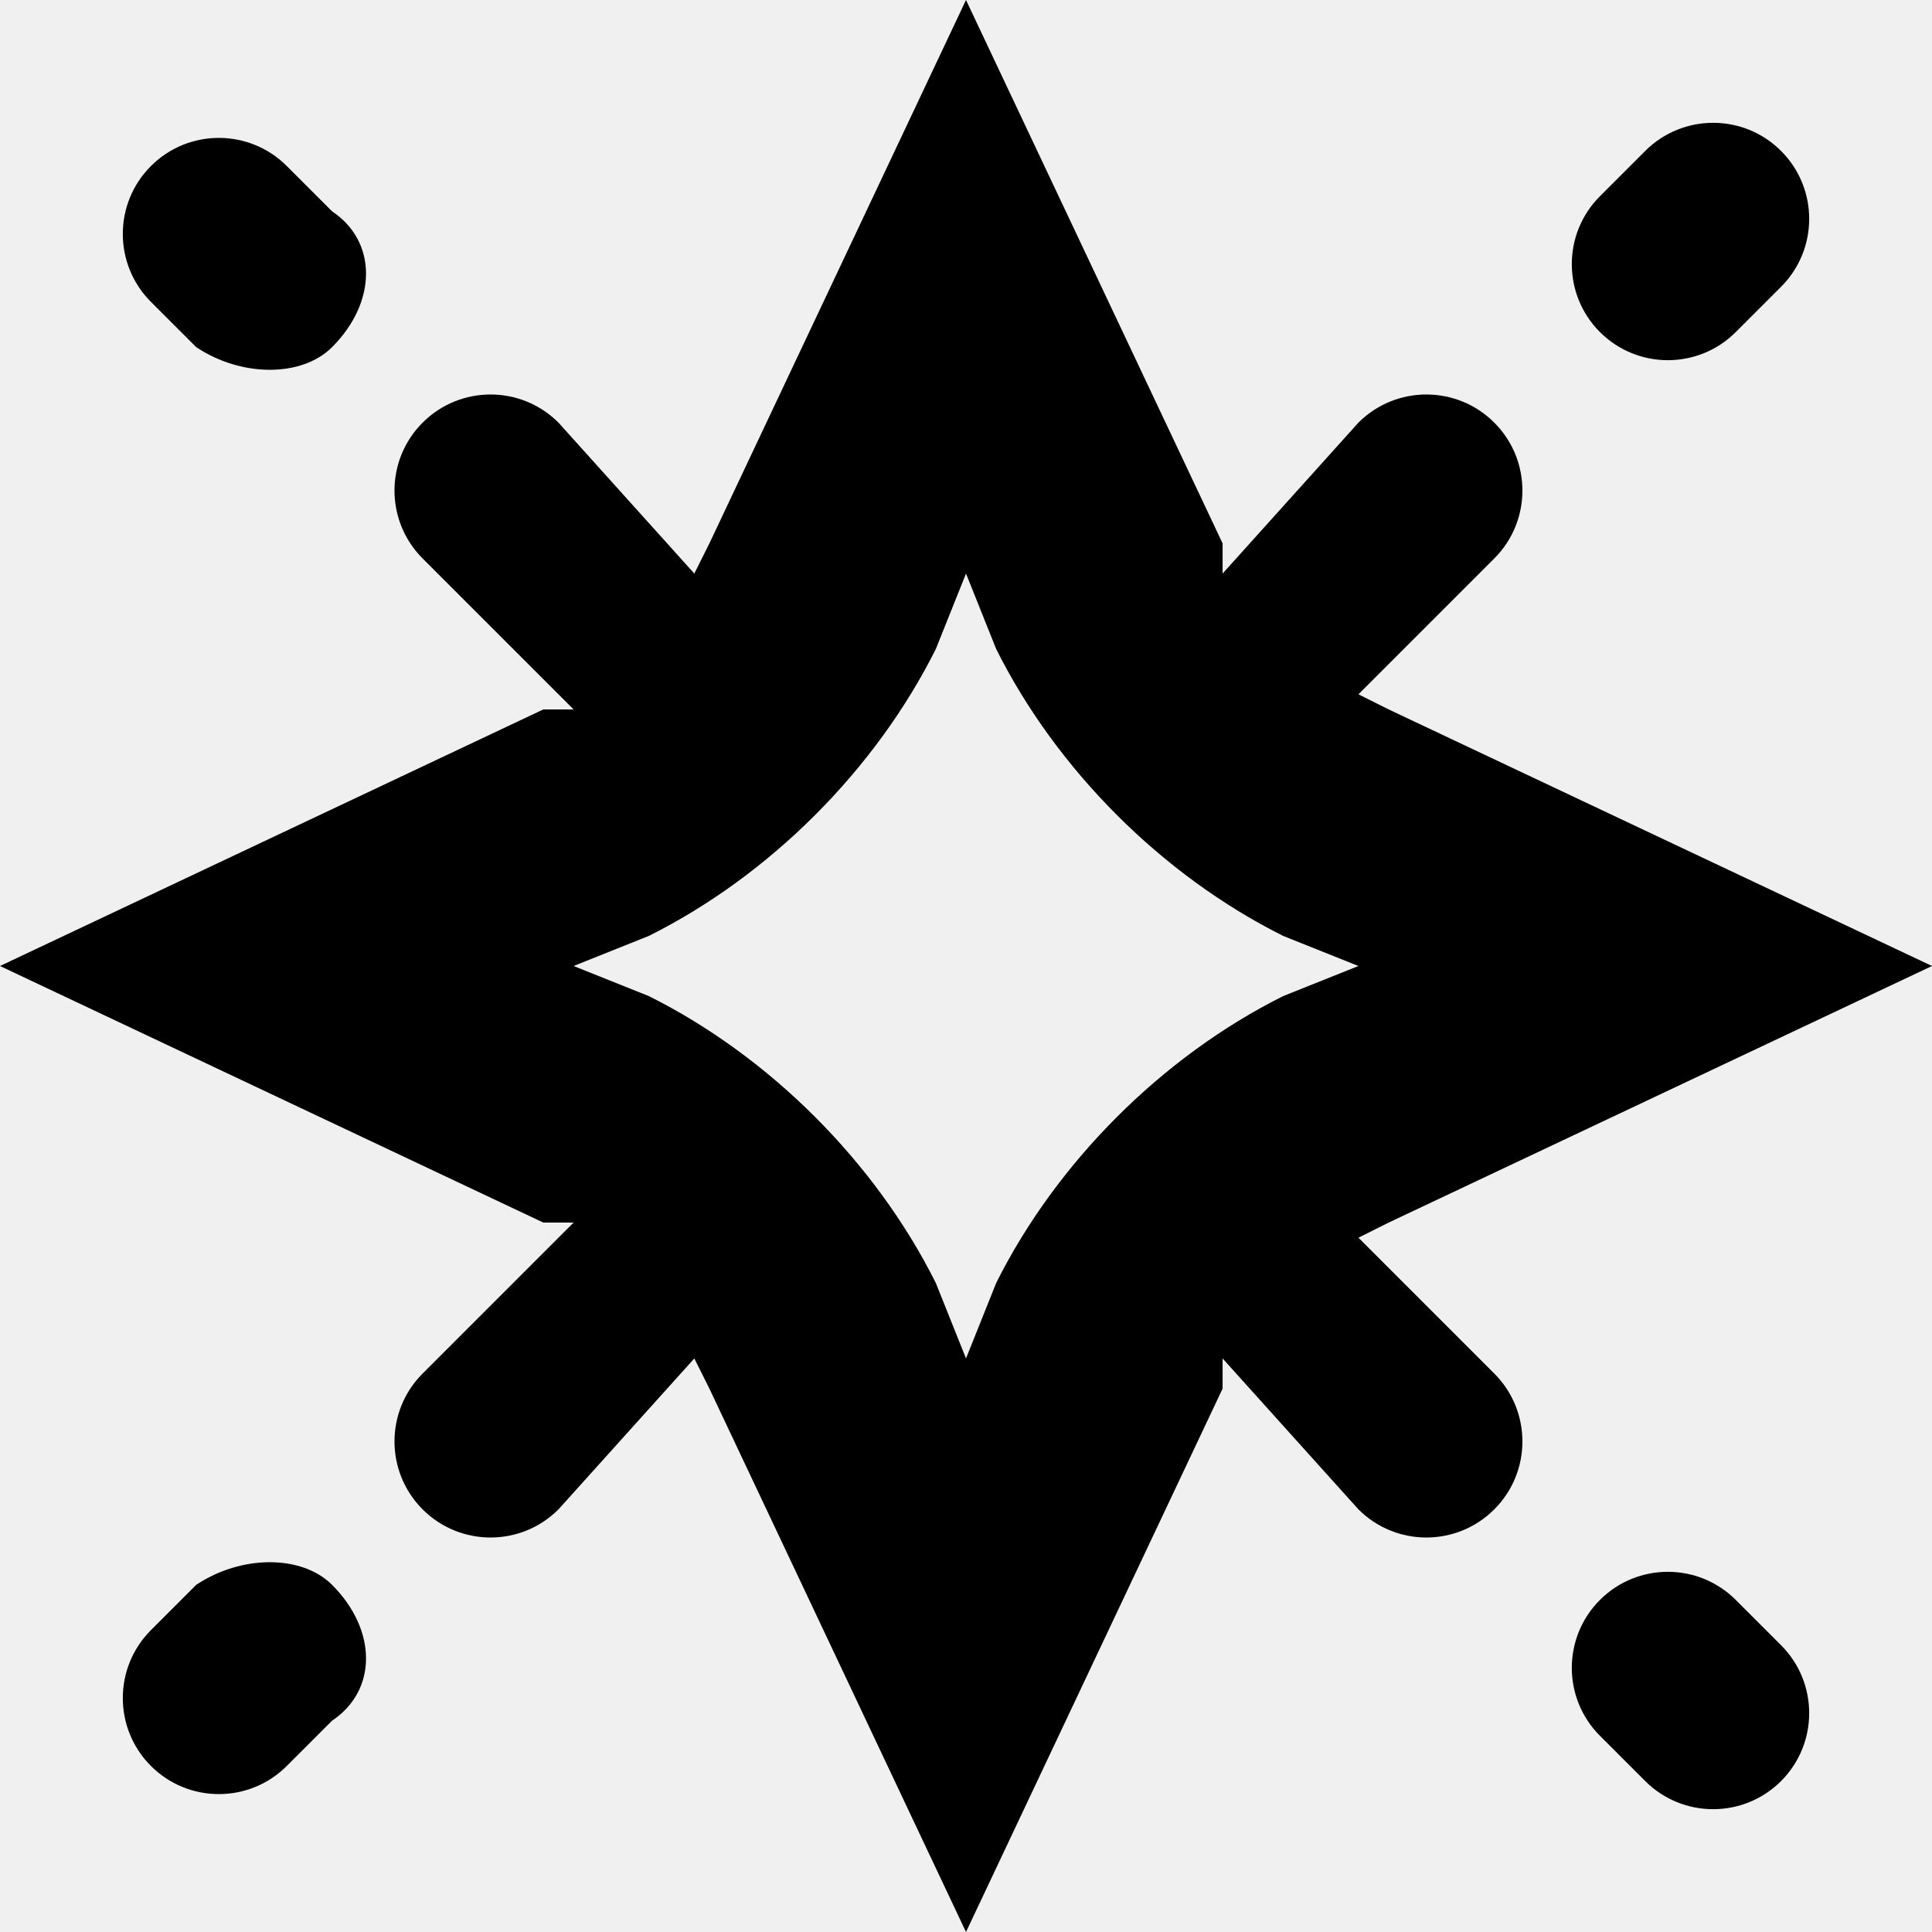
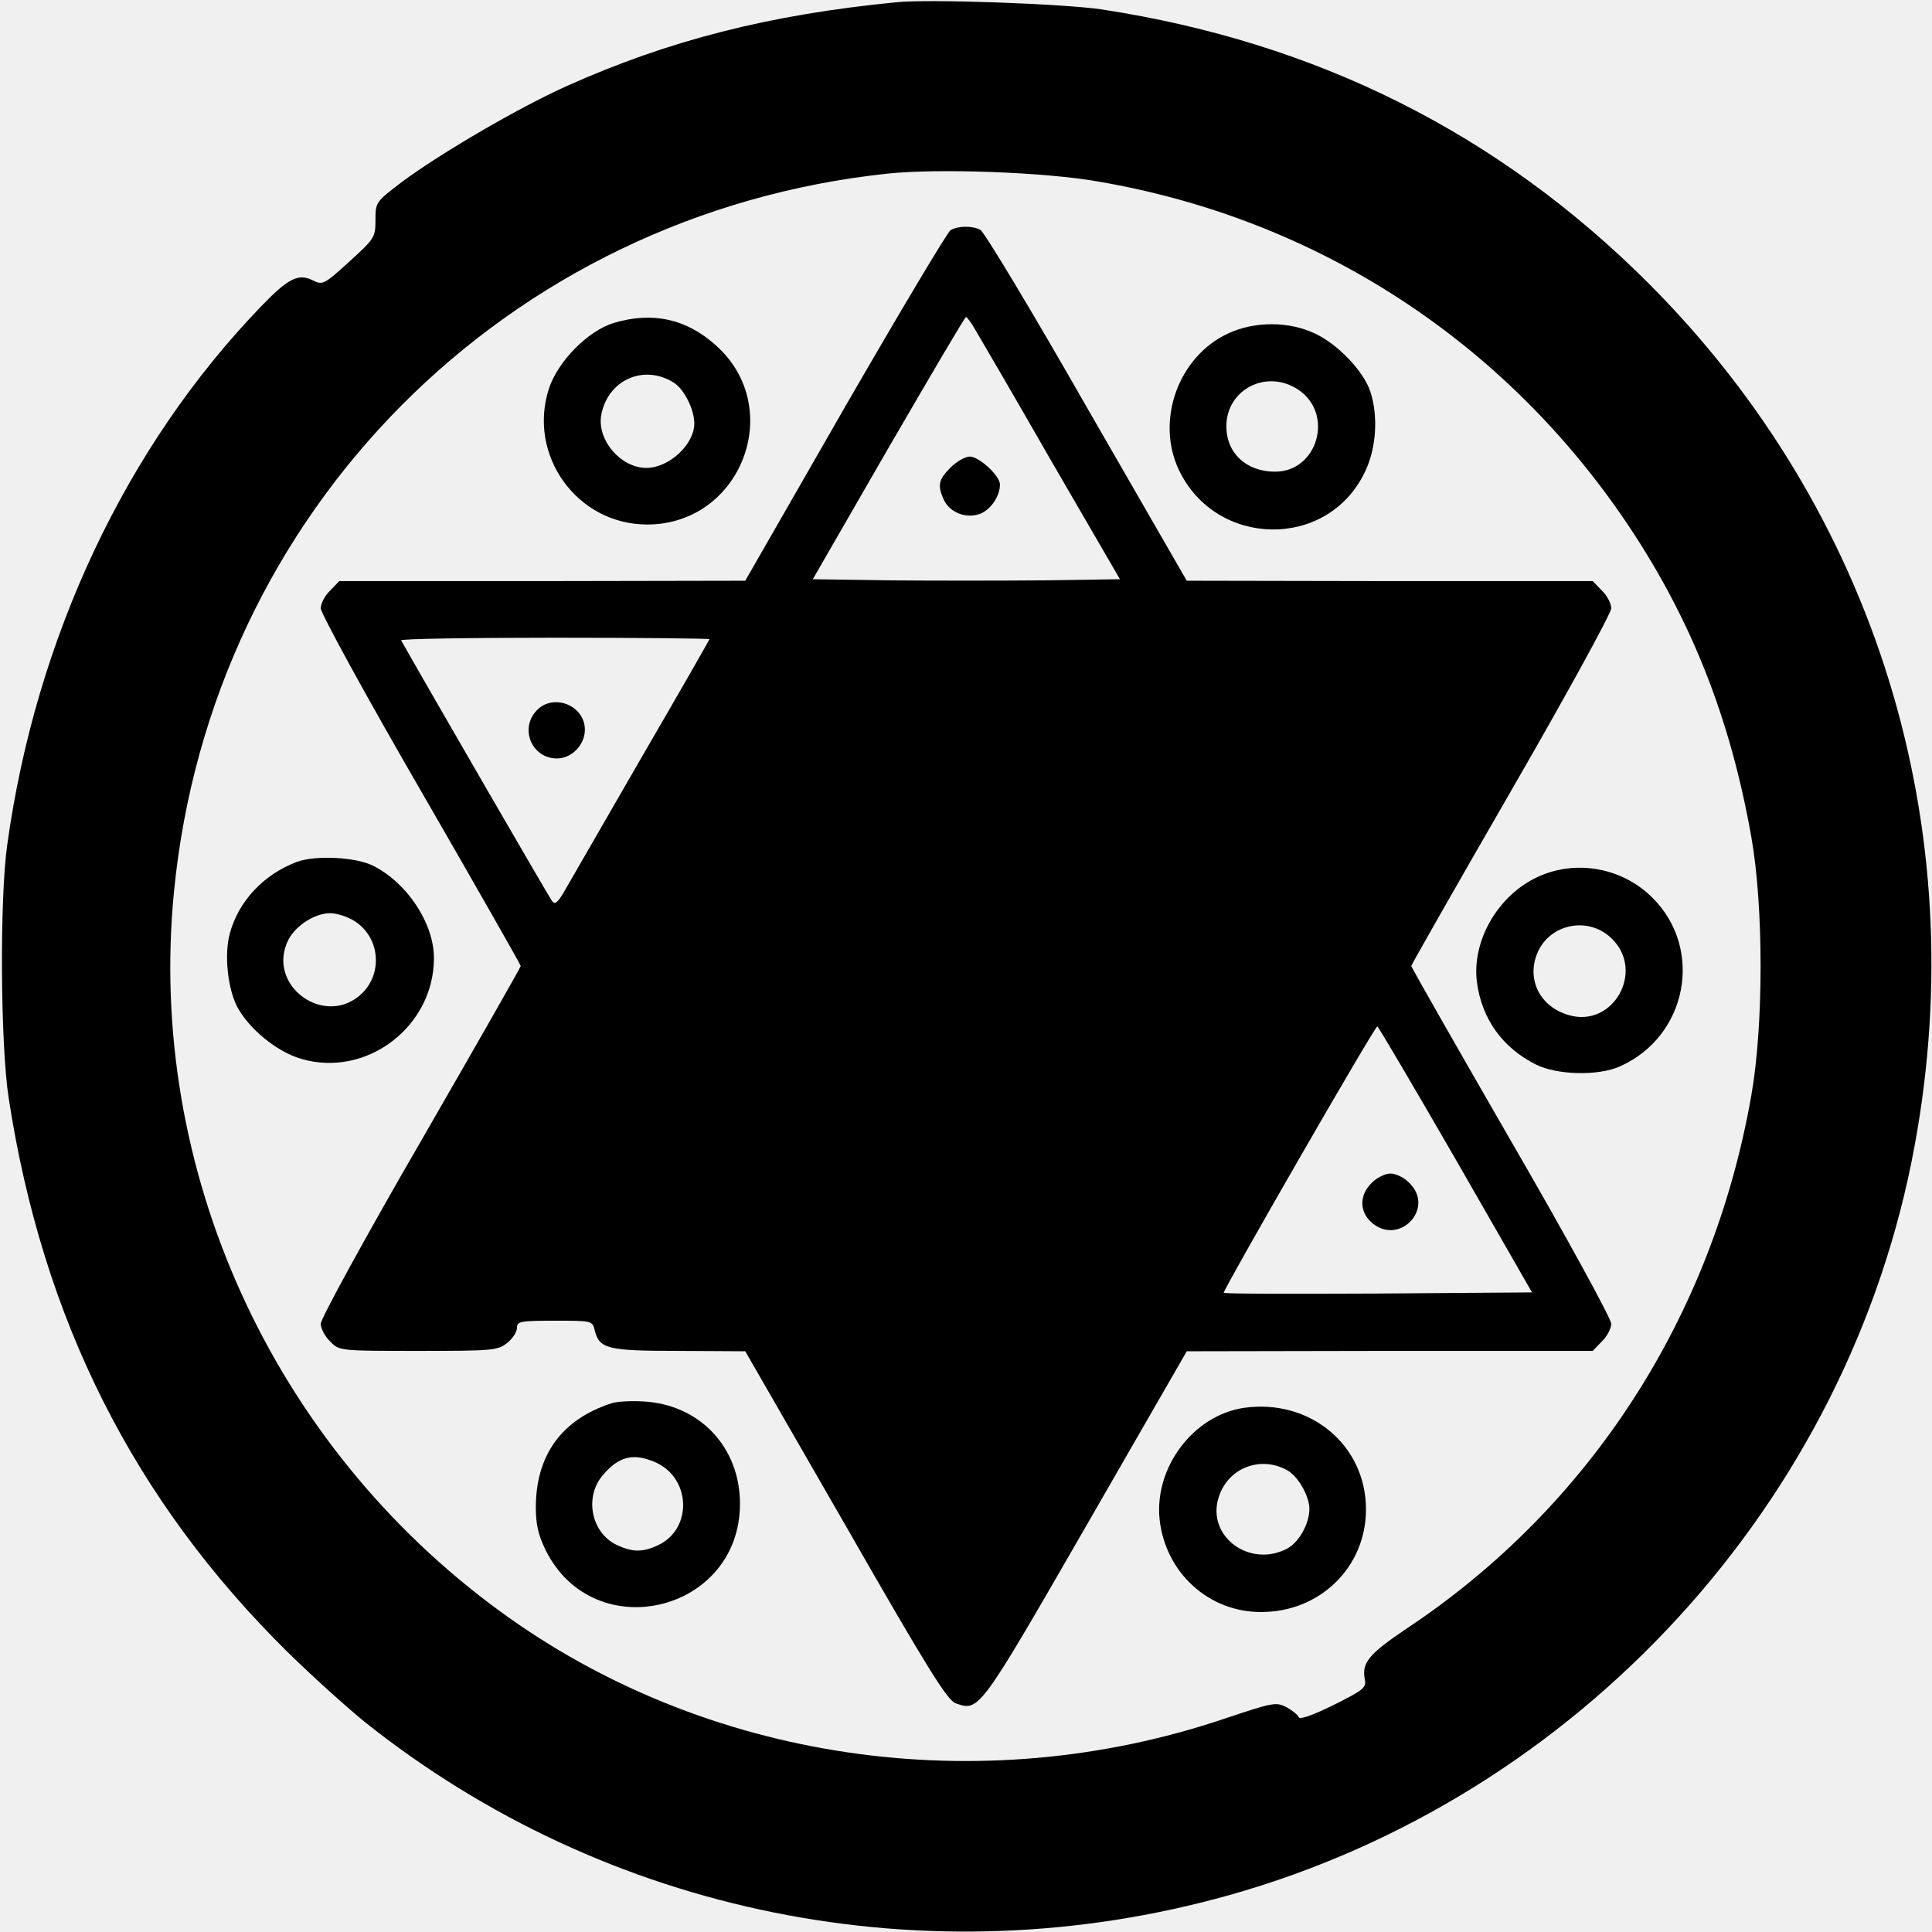
- <svg xmlns="http://www.w3.org/2000/svg" viewBox="0 0 128 128">
-   <path fill-rule="evenodd" d="M81 36 64 0 47 36l-1 2-9-10a6 6 0 0 0-9 9l10 10h-2L0 64l36 17h2L28 91a6 6 0 1 0 9 9l9-10 1 2 17 36 17-36v-2l9 10a6 6 0 1 0 9-9l-9-9 2-1 36-17-36-17-2-1 9-9a6 6 0 1 0-9-9l-9 10v-2Zm-17 2-2 5c-4 8-11 15-19 19l-5 2 5 2c8 4 15 11 19 19l2 5 2-5c4-8 11-15 19-19l5-2-5-2c-8-4-15-11-19-19l-2-5Z" clip-rule="evenodd" />
-   <path d="M118 19a6 6 0 0 0-9-9l-3 3a6 6 0 1 0 9 9l3-3Zm-96 4c-2 2-6 2-9 0l-3-3a6 6 0 1 1 9-9l3 3c3 2 3 6 0 9Zm0 82c-2-2-6-2-9 0l-3 3a6 6 0 1 0 9 9l3-3c3-2 3-6 0-9Zm96 4a6 6 0 0 1-9 9l-3-3a6 6 0 1 1 9-9l3 3Z" />
-   <style>path{fill:#000}@media (prefers-color-scheme:dark){path{fill:#fff}}</style>
+ <svg xmlns="http://www.w3.org/2000/svg" version="1.0" width="512pt" height="512pt" viewBox="0 0 512 512" preserveAspectRatio="xMidYMid meet">
+   <g transform="translate(0,512) scale(0.1,-0.1)" fill="#000000" stroke="none">
+     <path d="M2375 5114 c-337 -33 -603 -101 -873 -222 -129 -58 -336 -179 -438 -255 -68 -52 -69 -53 -69 -100 0 -46 -2 -49 -70 -111 -66 -60 -70 -62 -96 -49 -38 19 -65 6 -137 -69 -358 -371 -597 -878 -673 -1428 -20 -143 -18 -527 4 -670 90 -586 331 -1065 738 -1467 63 -62 155 -145 204 -185 642 -513 1493 -684 2290 -461 929 260 1646 1043 1819 1987 156 845 -103 1682 -705 2285 -398 398 -880 639 -1449 726 -100 15 -458 28 -545 19z m535 -475 c580 -99 1080 -424 1407 -914 166 -249 269 -511 324 -822 33 -185 33 -502 0 -687 -103 -587 -428 -1089 -912 -1411 -101 -68 -121 -91 -112 -136 4 -22 -4 -28 -84 -68 -53 -26 -89 -39 -91 -32 -2 6 -17 18 -33 27 -28 14 -36 12 -162 -30 -653 -221 -1379 -113 -1922 284 -605 442 -936 1171 -864 1906 98 1009 881 1797 1892 1904 134 14 415 4 557 -21z" />
+     <path d="M2519 4510 c-8 -5 -134 -216 -280 -469 l-264 -460 -538 -1 -538 0 -24 -25 c-14 -13 -25 -35 -25 -47 0 -13 119 -231 265 -483 146 -253 265 -462 265 -465 0 -3 -119 -212 -265 -465 -146 -252 -265 -470 -265 -483 0 -12 11 -34 25 -47 24 -25 25 -25 233 -25 197 0 211 1 236 21 14 11 26 29 26 40 0 17 8 19 100 19 98 0 100 0 106 -25 12 -50 34 -55 224 -55 l175 -1 266 -462 c217 -379 270 -464 292 -471 62 -22 62 -22 346 471 l266 462 538 1 538 0 24 25 c14 13 25 35 25 47 0 13 -119 231 -265 483 -146 253 -265 462 -265 465 0 3 119 212 265 465 146 253 265 470 265 483 0 12 -11 34 -25 47 l-24 25 -538 0 -538 1 -265 460 c-145 254 -272 465 -282 470 -21 11 -58 11 -79 -1z m68 -268 c12 -20 103 -176 201 -347 l180 -310 -204 -3 c-112 -1 -295 -1 -407 0 l-203 3 200 347 c111 191 203 348 206 348 3 0 15 -17 27 -38z m-707 -816 c0 -2 -82 -145 -182 -317 -100 -173 -191 -331 -203 -352 -17 -29 -24 -35 -32 -25 -7 9 -322 553 -400 691 -2 4 181 7 406 7 226 0 411 -2 411 -4z m1978 -1379 l202 -352 -407 -3 c-223 -1 -408 -1 -410 2 -4 4 400 706 407 706 3 -1 96 -159 208 -353z" />
+     <path d="M2519 3881 c-32 -32 -35 -47 -18 -85 16 -35 61 -52 98 -37 28 12 51 47 51 77 0 23 -55 74 -80 74 -12 0 -35 -13 -51 -29z" />
+     <path d="M1422 3237 c-46 -49 -12 -127 54 -127 39 0 74 36 74 76 0 65 -84 98 -128 51z" />
+     <path d="M3635 1985 c-32 -31 -33 -74 -2 -103 72 -67 172 34 102 103 -13 14 -36 25 -50 25 -14 0 -37 -11 -50 -25z" />
+     <path d="M1626 4264 c-68 -21 -147 -101 -171 -173 -58 -177 74 -361 260 -361 249 0 368 308 183 474 -78 71 -169 91 -272 60z m161 -159 c27 -18 53 -71 53 -107 0 -56 -67 -118 -127 -118 -67 0 -130 72 -120 138 16 95 114 139 194 87z" />
+     <path d="M3254 4236 c-131 -61 -192 -230 -130 -361 98 -207 393 -212 492 -8 32 64 37 151 15 217 -19 54 -86 124 -146 152 -69 33 -161 33 -231 0z m187 -149 c95 -64 51 -217 -62 -217 -76 0 -129 49 -129 120 0 99 108 153 191 97z" />
+     <path d="M787 2836 c-88 -33 -155 -104 -178 -190 -15 -55 -6 -143 19 -193 31 -59 105 -120 170 -139 173 -51 352 85 352 267 0 92 -71 199 -160 244 -46 24 -154 29 -203 11z m151 -156 c67 -41 78 -135 23 -191 -98 -97 -259 20 -196 142 20 37 70 69 110 69 17 0 45 -9 63 -20z" />
+     <path d="M4075 2796 c-106 -49 -175 -170 -161 -279 13 -97 67 -173 156 -218 56 -28 165 -31 223 -5 178 79 223 310 87 446 -80 81 -204 103 -305 56z m197 -164 c88 -87 2 -237 -115 -202 -76 22 -112 94 -83 164 33 79 137 99 198 38z" />
+     <path d="M1620 1401 c-132 -43 -200 -138 -200 -276 0 -46 7 -74 26 -113 128 -258 515 -165 515 123 0 150 -107 263 -256 271 -33 2 -71 0 -85 -5z m114 -155 c97 -40 103 -177 10 -221 -41 -19 -68 -19 -110 1 -67 32 -86 126 -37 184 42 50 80 60 137 36z" />
+     <path d="M3296 1389 c-133 -20 -237 -157 -223 -295 15 -141 130 -247 270 -246 155 0 277 119 277 272 0 171 -149 294 -324 269z m113 -164 c30 -15 61 -69 61 -104 0 -39 -28 -89 -59 -105 -99 -52 -213 32 -182 134 23 78 108 113 180 75z" />
+   </g>
</svg>
